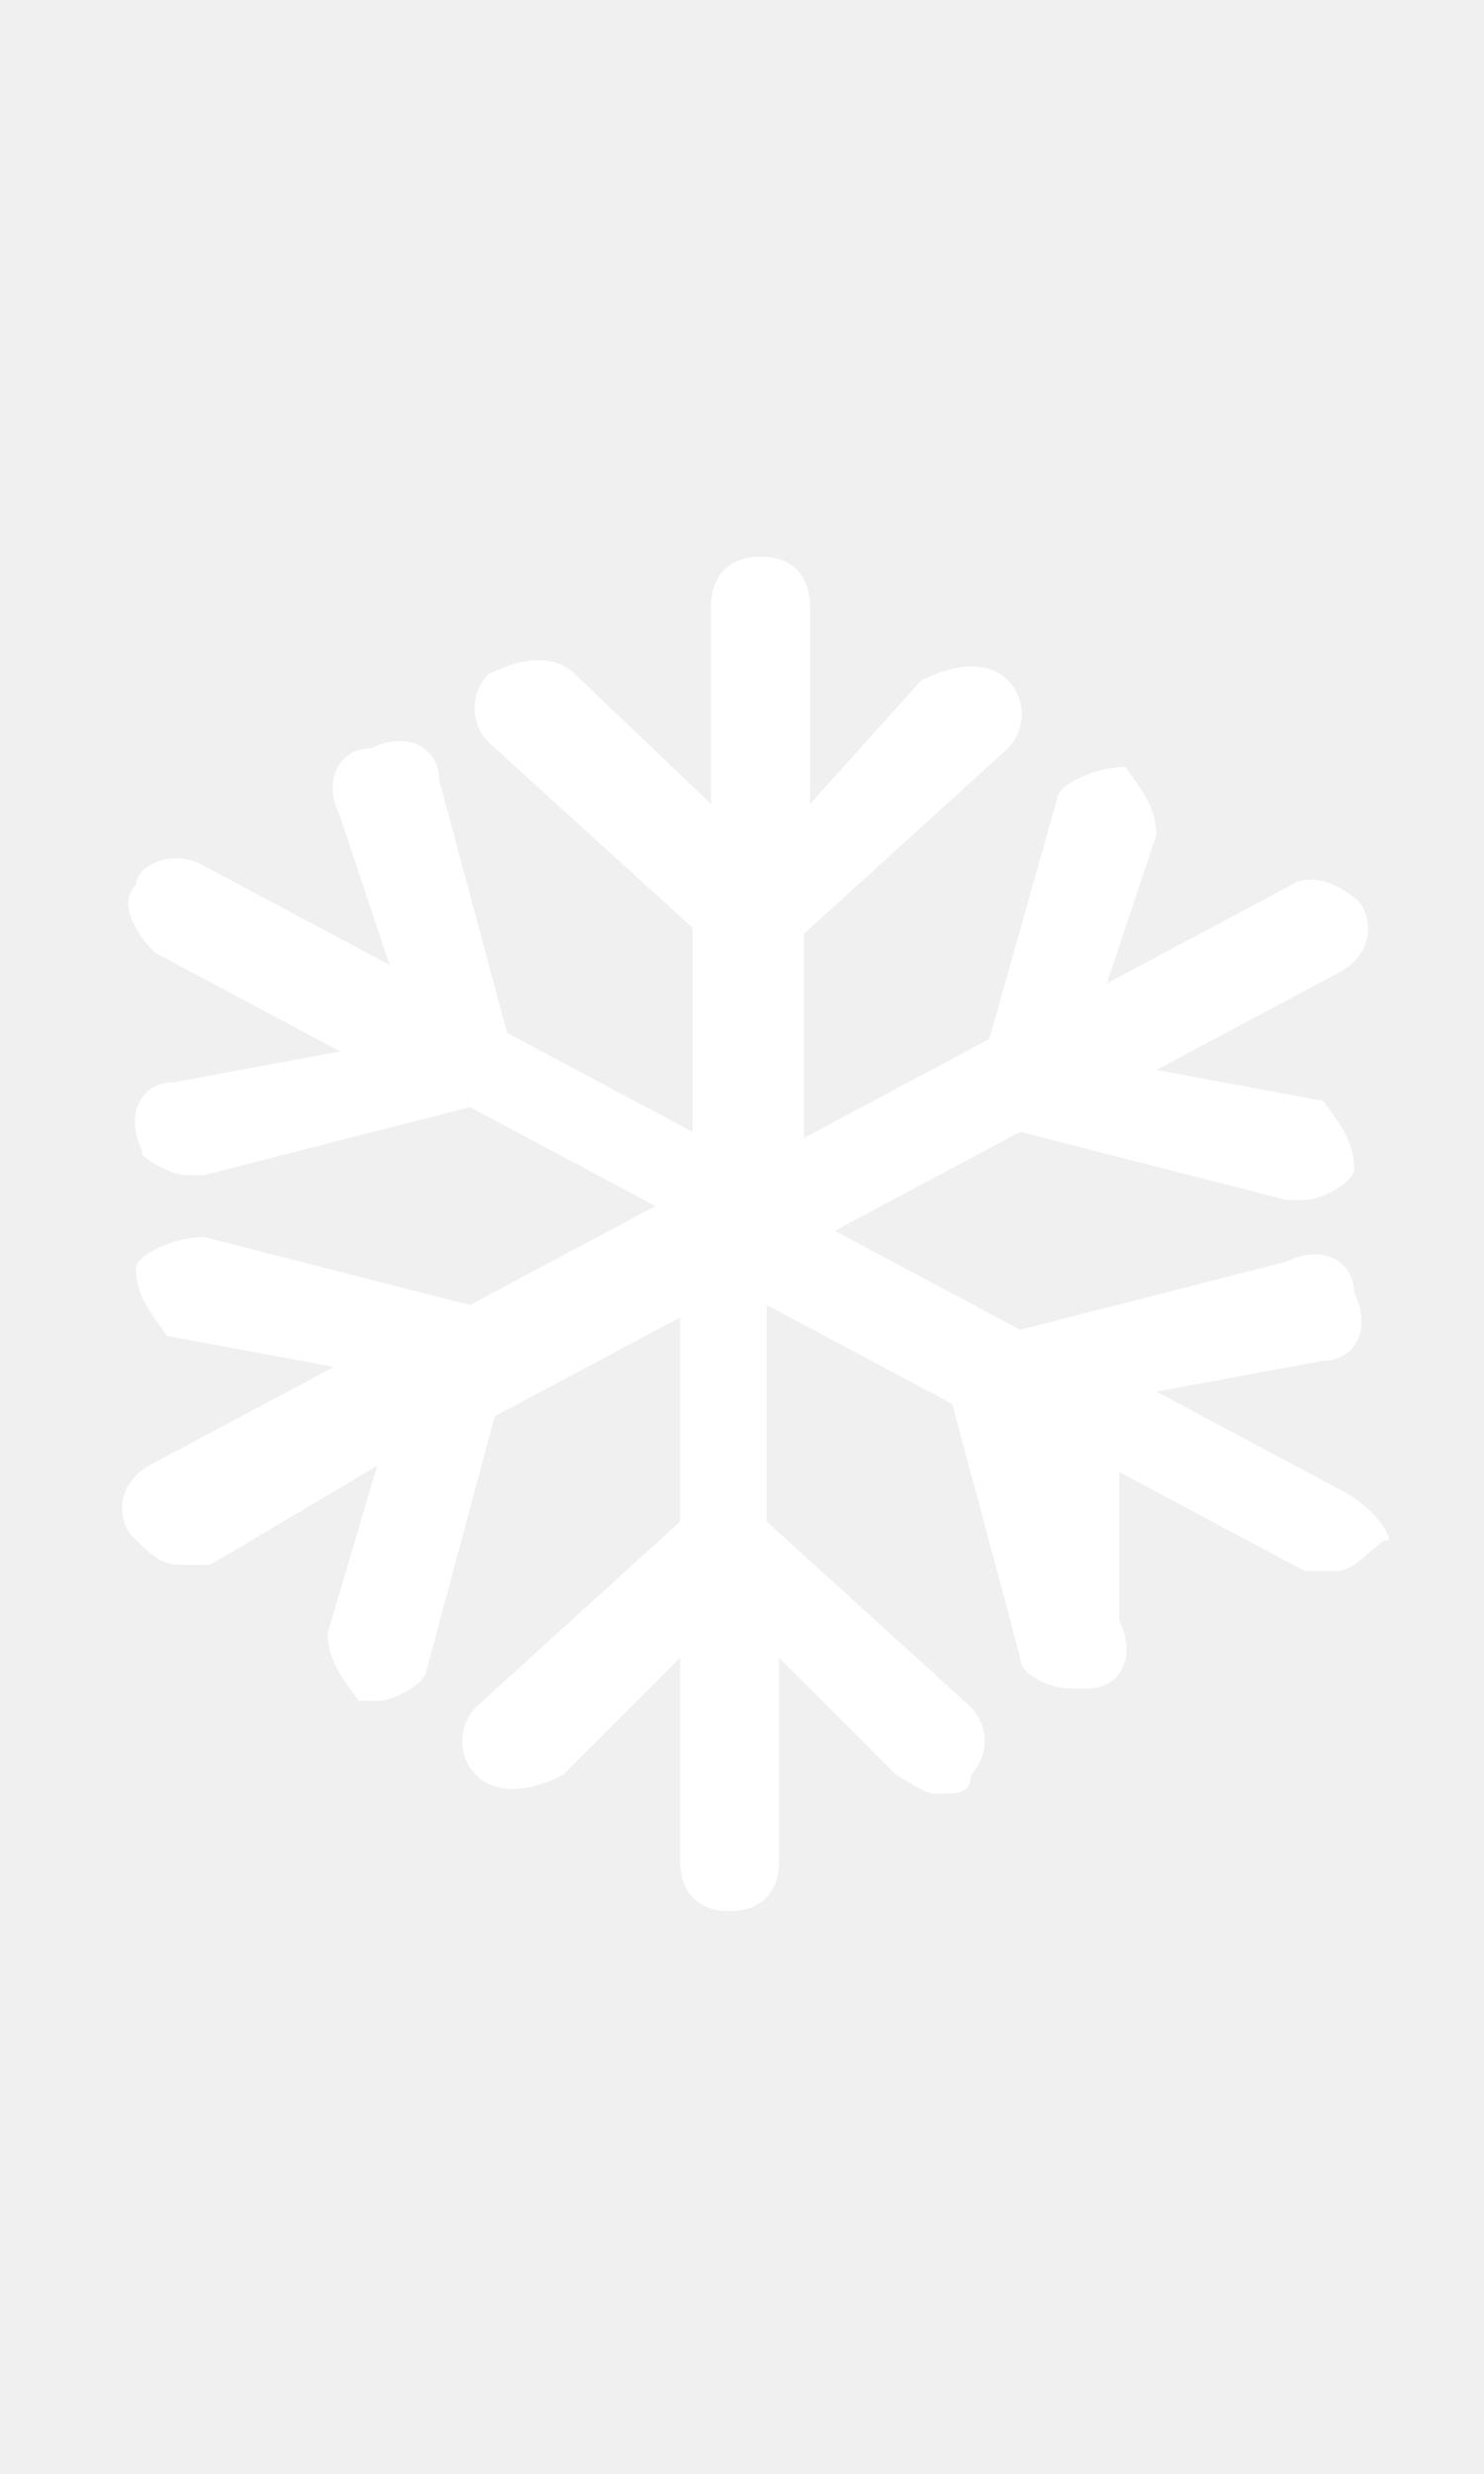
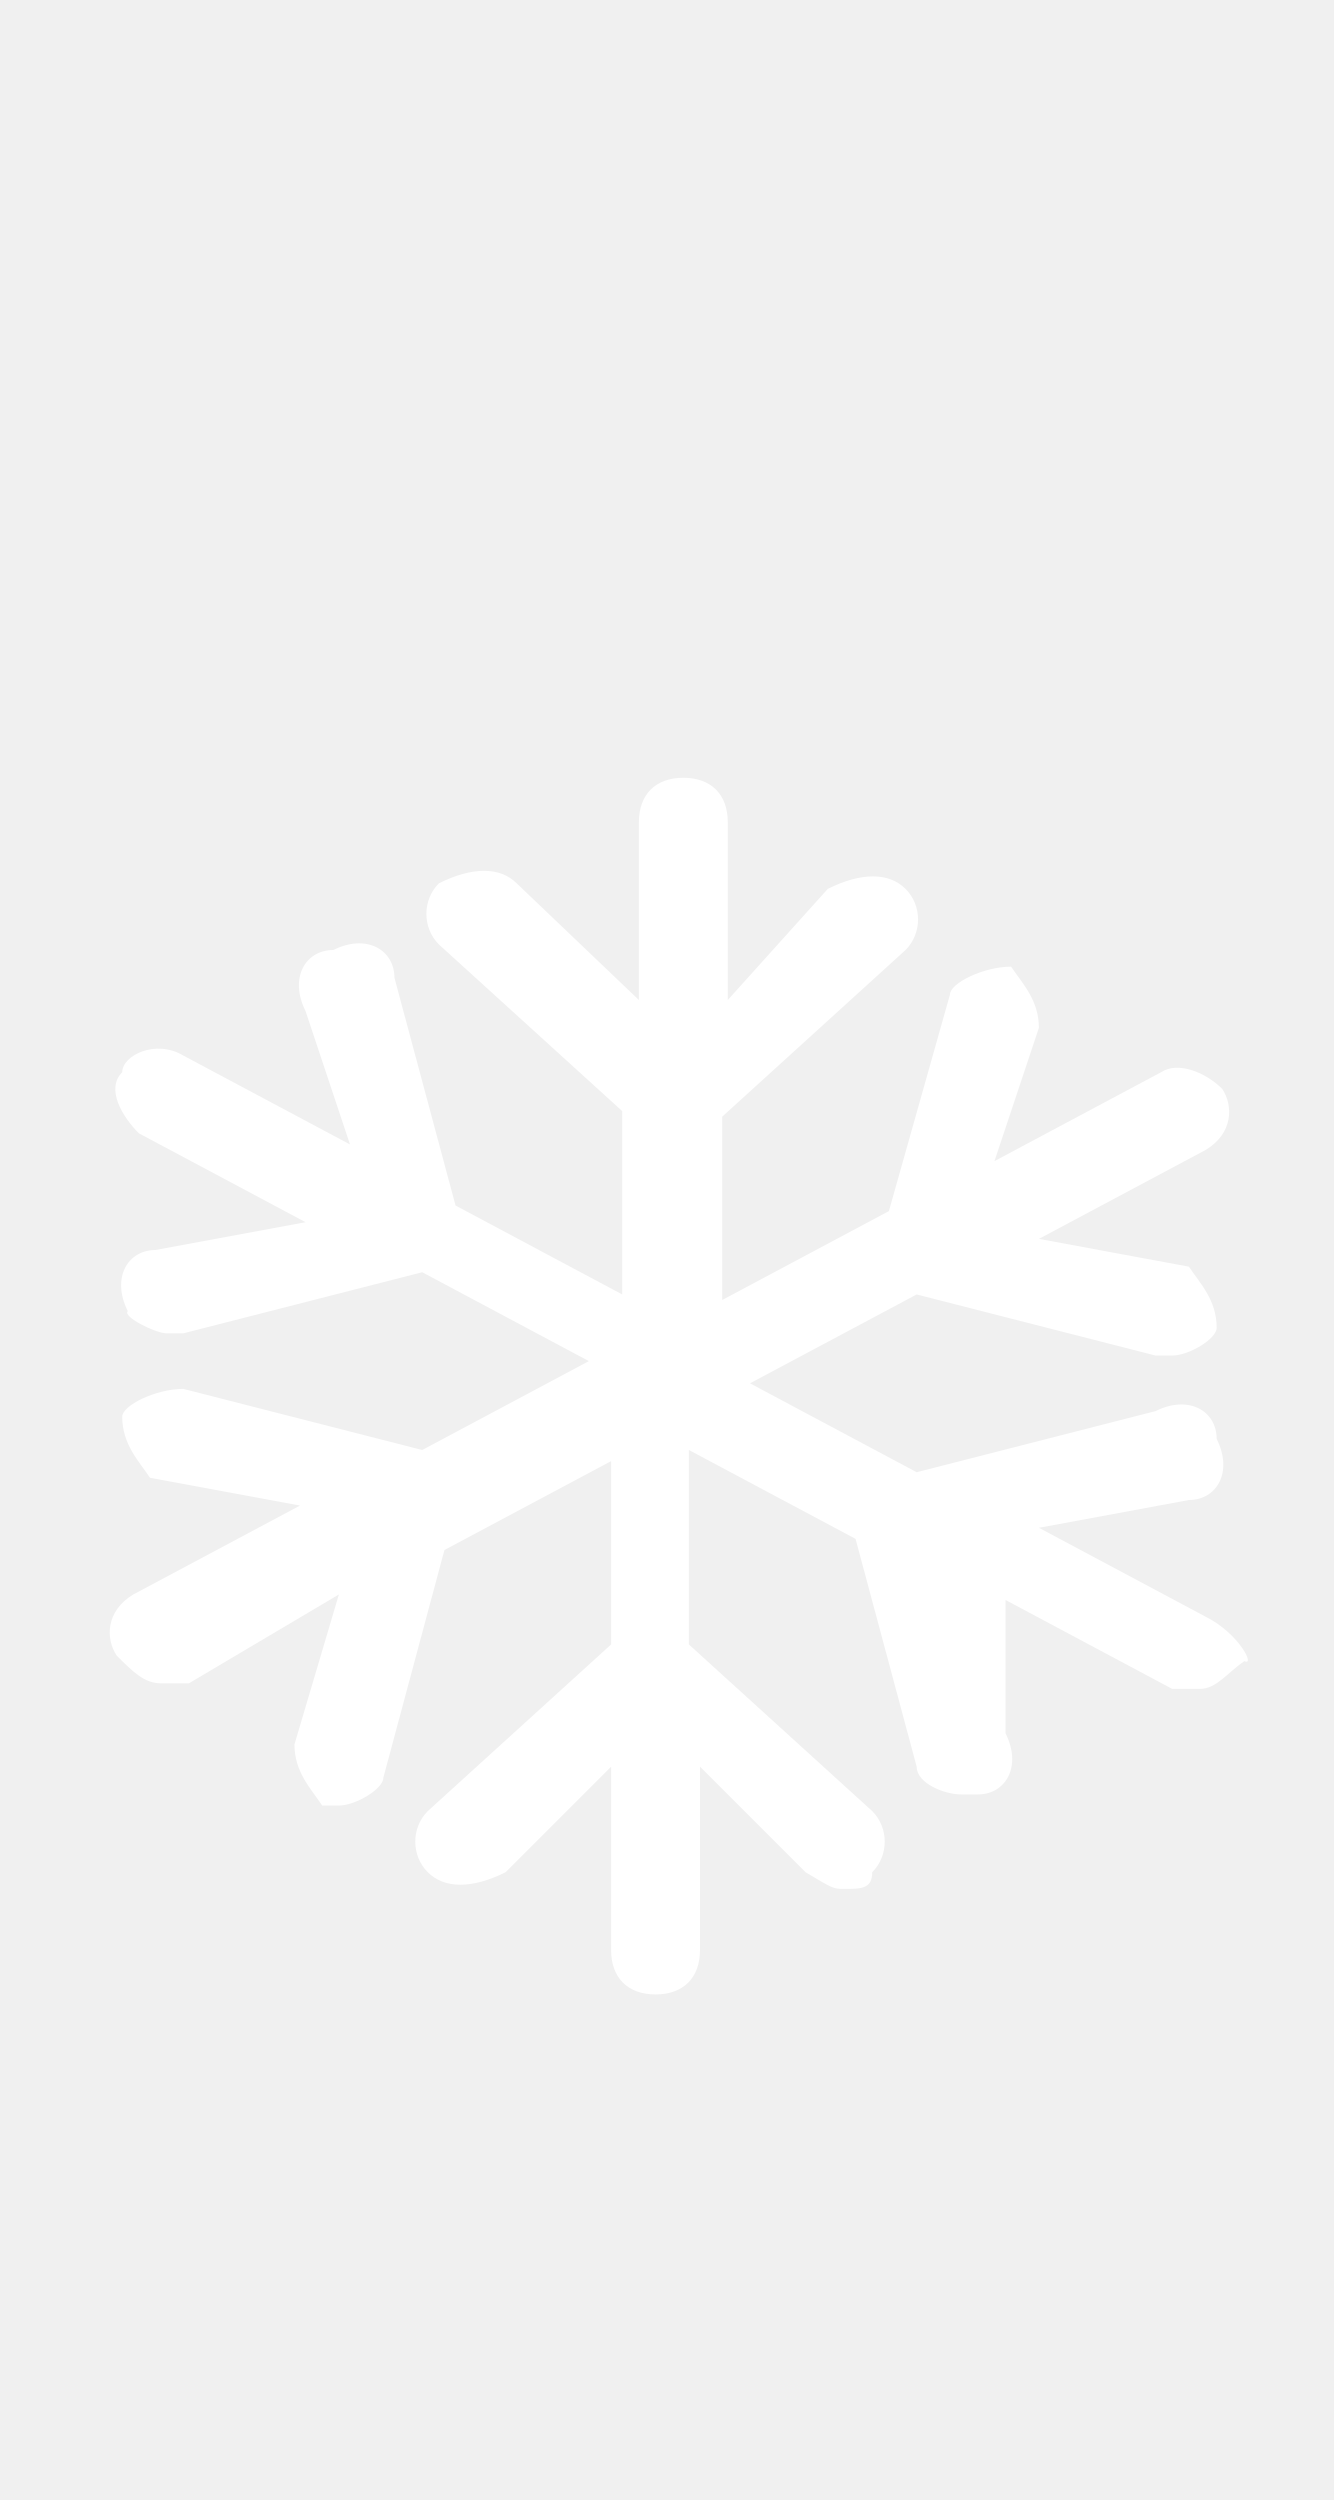
- <svg xmlns="http://www.w3.org/2000/svg" width="24px" height="40px" viewBox="0 0 24 40" version="1.1">
+ <svg xmlns="http://www.w3.org/2000/svg" width="24px" height="45px" viewBox="0 0 24 45" version="1.1">
  <g id="Page-1" stroke="none" stroke-width="1" fill="none" fill-rule="evenodd">
    <g id="ic-nav-cold-staking-active">
-       <rect id="Rectangle-Copy-7" x="0" y="0" width="24" height="40" />
-       <g transform="translate(1, 9)" fill="#FFFFFF" fill-rule="nonzero" id="Path">
+       <rect id="Rectangle-Copy-7" x="0" y="0" width="24" height="45" />
+       <g transform="translate(1, 14)" fill="#FFFFFF" fill-rule="nonzero" id="Path">
        <path d="M20.7,15.1 L17.7,13.5 L20.4,13 C20.9,13 21.2,12.5 20.9,11.9 C20.9,11.4 20.4,11.1 19.8,11.4 L15.5,12.5 L12.5,10.9 L15.5,9.3 L19.8,10.4 L20.1,10.4 C20.4,10.4 20.9,10.1 20.9,9.9 C20.9,9.4 20.6,9.1 20.4,8.8 L17.7,8.3 L20.7,6.7 C21.2,6.4 21.2,5.9 21,5.6 C20.7,5.3 20.2,5.1 19.9,5.3 L16.9,6.9 L17.7,4.5 C17.7,4 17.4,3.7 17.2,3.4 C16.7,3.4 16.1,3.7 16.1,3.9 L15,7.8 L12,9.4 L12,6.1 L15.3,3.1 C15.6,2.8 15.6,2.3 15.3,2 C15,1.7 14.5,1.7 13.9,2 L12.1,4 L12.1,0.8 C12.1,0.3 11.8,0 11.3,0 C10.8,0 10.5,0.3 10.5,0.8 L10.5,4 L8.3,1.9 C8,1.6 7.5,1.6 6.9,1.9 C6.6,2.2 6.6,2.7 6.9,3 L10.2,6 L10.2,9.3 L7.2,7.7 L6.1,3.6 C6.1,3.1 5.6,2.8 5,3.1 C4.5,3.1 4.2,3.6 4.5,4.2 L5.3,6.6 L2.3,5 C1.8,4.7 1.2,5 1.2,5.3 C0.9,5.6 1.2,6.1 1.5,6.4 L4.5,8 L1.8,8.5 C1.3,8.5 1,9 1.3,9.6 C1.2,9.7 1.8,10 2,10 L2.3,10 L6.6,8.9 L9.6,10.5 L6.6,12.1 L2.3,11 C1.8,11 1.2,11.3 1.2,11.5 C1.2,12 1.5,12.3 1.7,12.6 L4.4,13.1 L1.4,14.7 C0.9,15 0.9,15.5 1.1,15.8 C1.4,16.1 1.6,16.3 1.9,16.3 C2.2,16.3 2.2,16.3 2.4,16.3 L5.1,14.7 L4.3,17.4 C4.3,17.9 4.6,18.2 4.8,18.5 L5.1,18.5 C5.4,18.5 5.9,18.2 5.9,18 L7,13.9 L10,12.3 L10,15.6 L6.7,18.6 C6.4,18.9 6.4,19.4 6.7,19.7 C7,20 7.5,20 8.1,19.7 L10,17.8 L10,21.1 C10,21.6 10.3,21.9 10.8,21.9 C11.3,21.9 11.6,21.6 11.6,21.1 L11.6,17.8 L13.5,19.7 C14,20 14,20 14.2,20 C14.5,20 14.7,20 14.7,19.7 C15,19.4 15,18.9 14.7,18.6 L11.4,15.6 L11.4,12.1 L14.4,13.7 L15.5,17.8 C15.5,18.1 16,18.3 16.3,18.3 L16.6,18.3 C17.1,18.3 17.4,17.8 17.1,17.2 L17.1,14.8 L20.1,16.4 C20.4,16.4 20.4,16.4 20.6,16.4 C20.9,16.4 21.1,16.1 21.4,15.9 C21.6,16 21.3,15.4 20.7,15.1 Z" />
      </g>
    </g>
  </g>
</svg>
